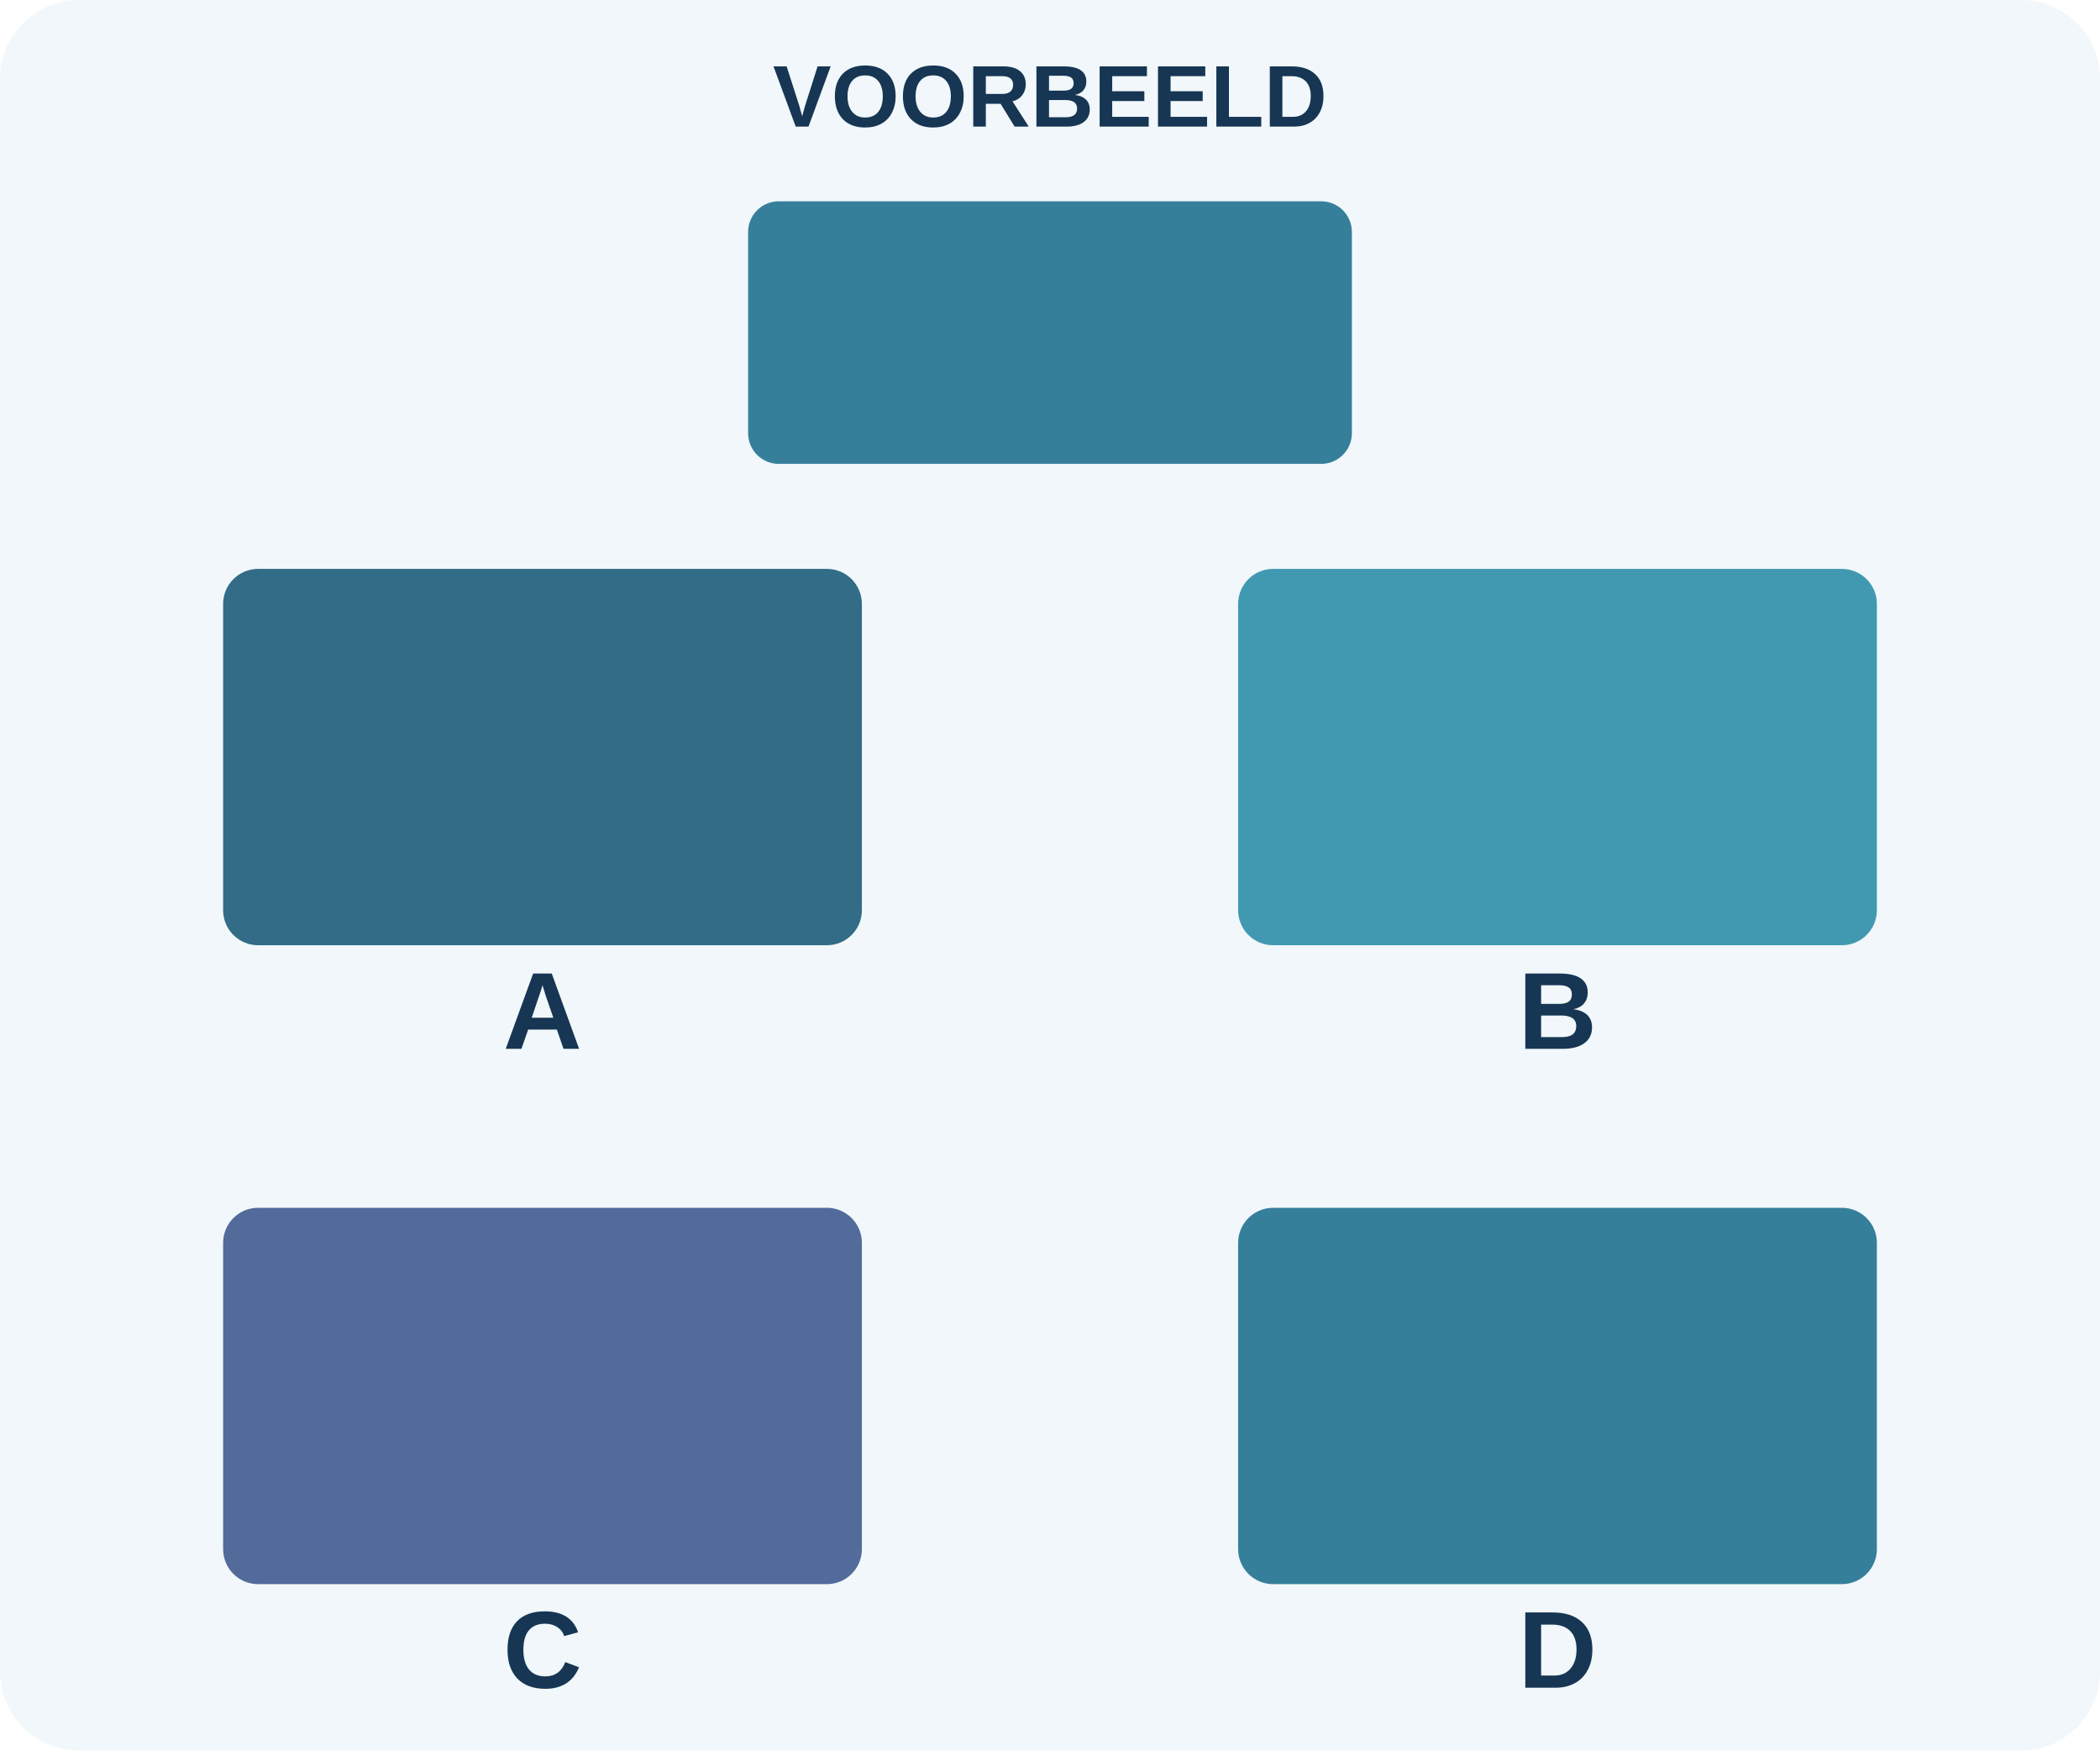
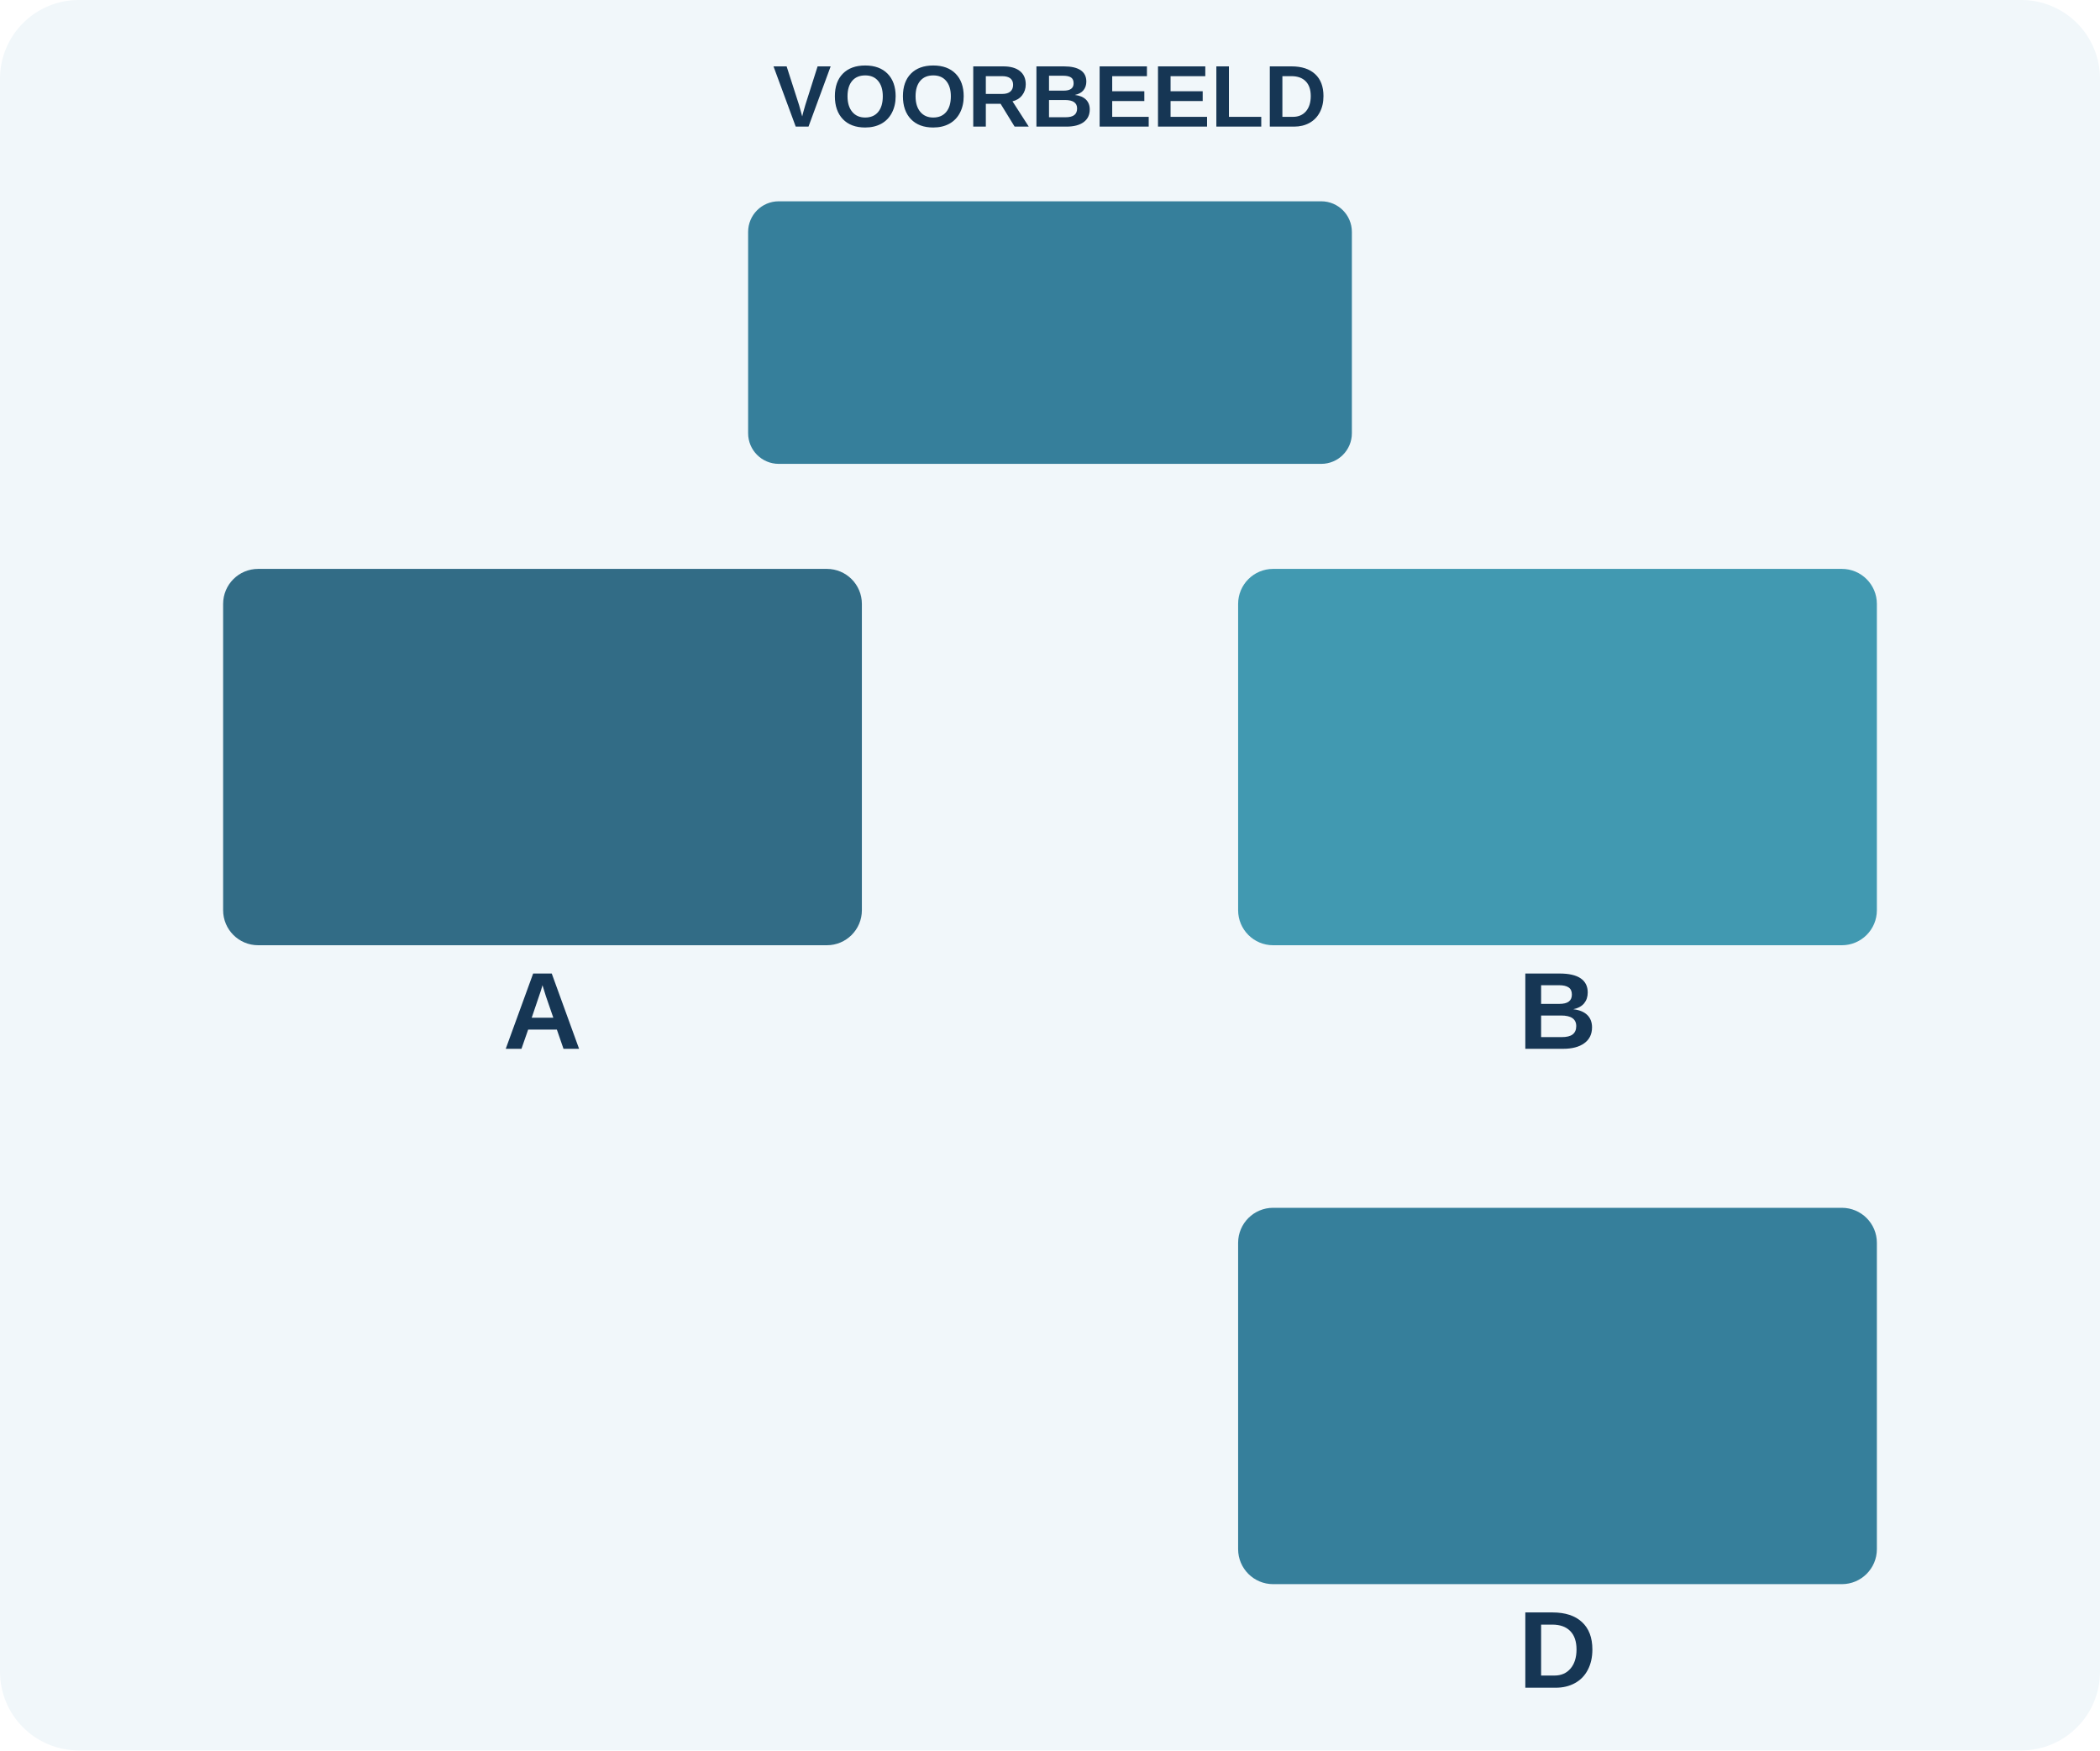
<svg xmlns="http://www.w3.org/2000/svg" viewBox="0 0 480 400" width="480" height="400">
  <rect width="480" height="400" rx="18" fill="#f1f7fa" />
  <text x="240" y="22" text-anchor="middle" dominant-baseline="central" font-family="Arial, sans-serif" font-size="20" font-weight="700" fill="#163654">VOORBEELD</text>
  <rect x="171" y="46" width="138" height="60" fill="#367f9b" rx="7" />
  <g transform="translate(124 173) scale(1)">
    <rect x="-73" y="-43" width="146" height="86" fill="#326c86" rx="8" />
    <text x="0" y="58" text-anchor="middle" dominant-baseline="central" font-family="Arial, sans-serif" font-size="25" font-weight="700" fill="#163654">A</text>
  </g>
  <g transform="translate(356 173) scale(1)">
    <rect x="-73" y="-43" width="146" height="86" fill="#4199b1" rx="8" />
    <text x="0" y="58" text-anchor="middle" dominant-baseline="central" font-family="Arial, sans-serif" font-size="25" font-weight="700" fill="#163654">B</text>
  </g>
-   <g transform="translate(124 319) scale(1)">
-     <rect x="-73" y="-43" width="146" height="86" fill="#526b9b" rx="8" />
-     <text x="0" y="58" text-anchor="middle" dominant-baseline="central" font-family="Arial, sans-serif" font-size="25" font-weight="700" fill="#163654">C</text>
-   </g>
  <g transform="translate(356 319) scale(1)">
    <rect x="-73" y="-43" width="146" height="86" fill="#367f9b" rx="8" />
    <text x="0" y="58" text-anchor="middle" dominant-baseline="central" font-family="Arial, sans-serif" font-size="25" font-weight="700" fill="#163654">D</text>
  </g>
</svg>
